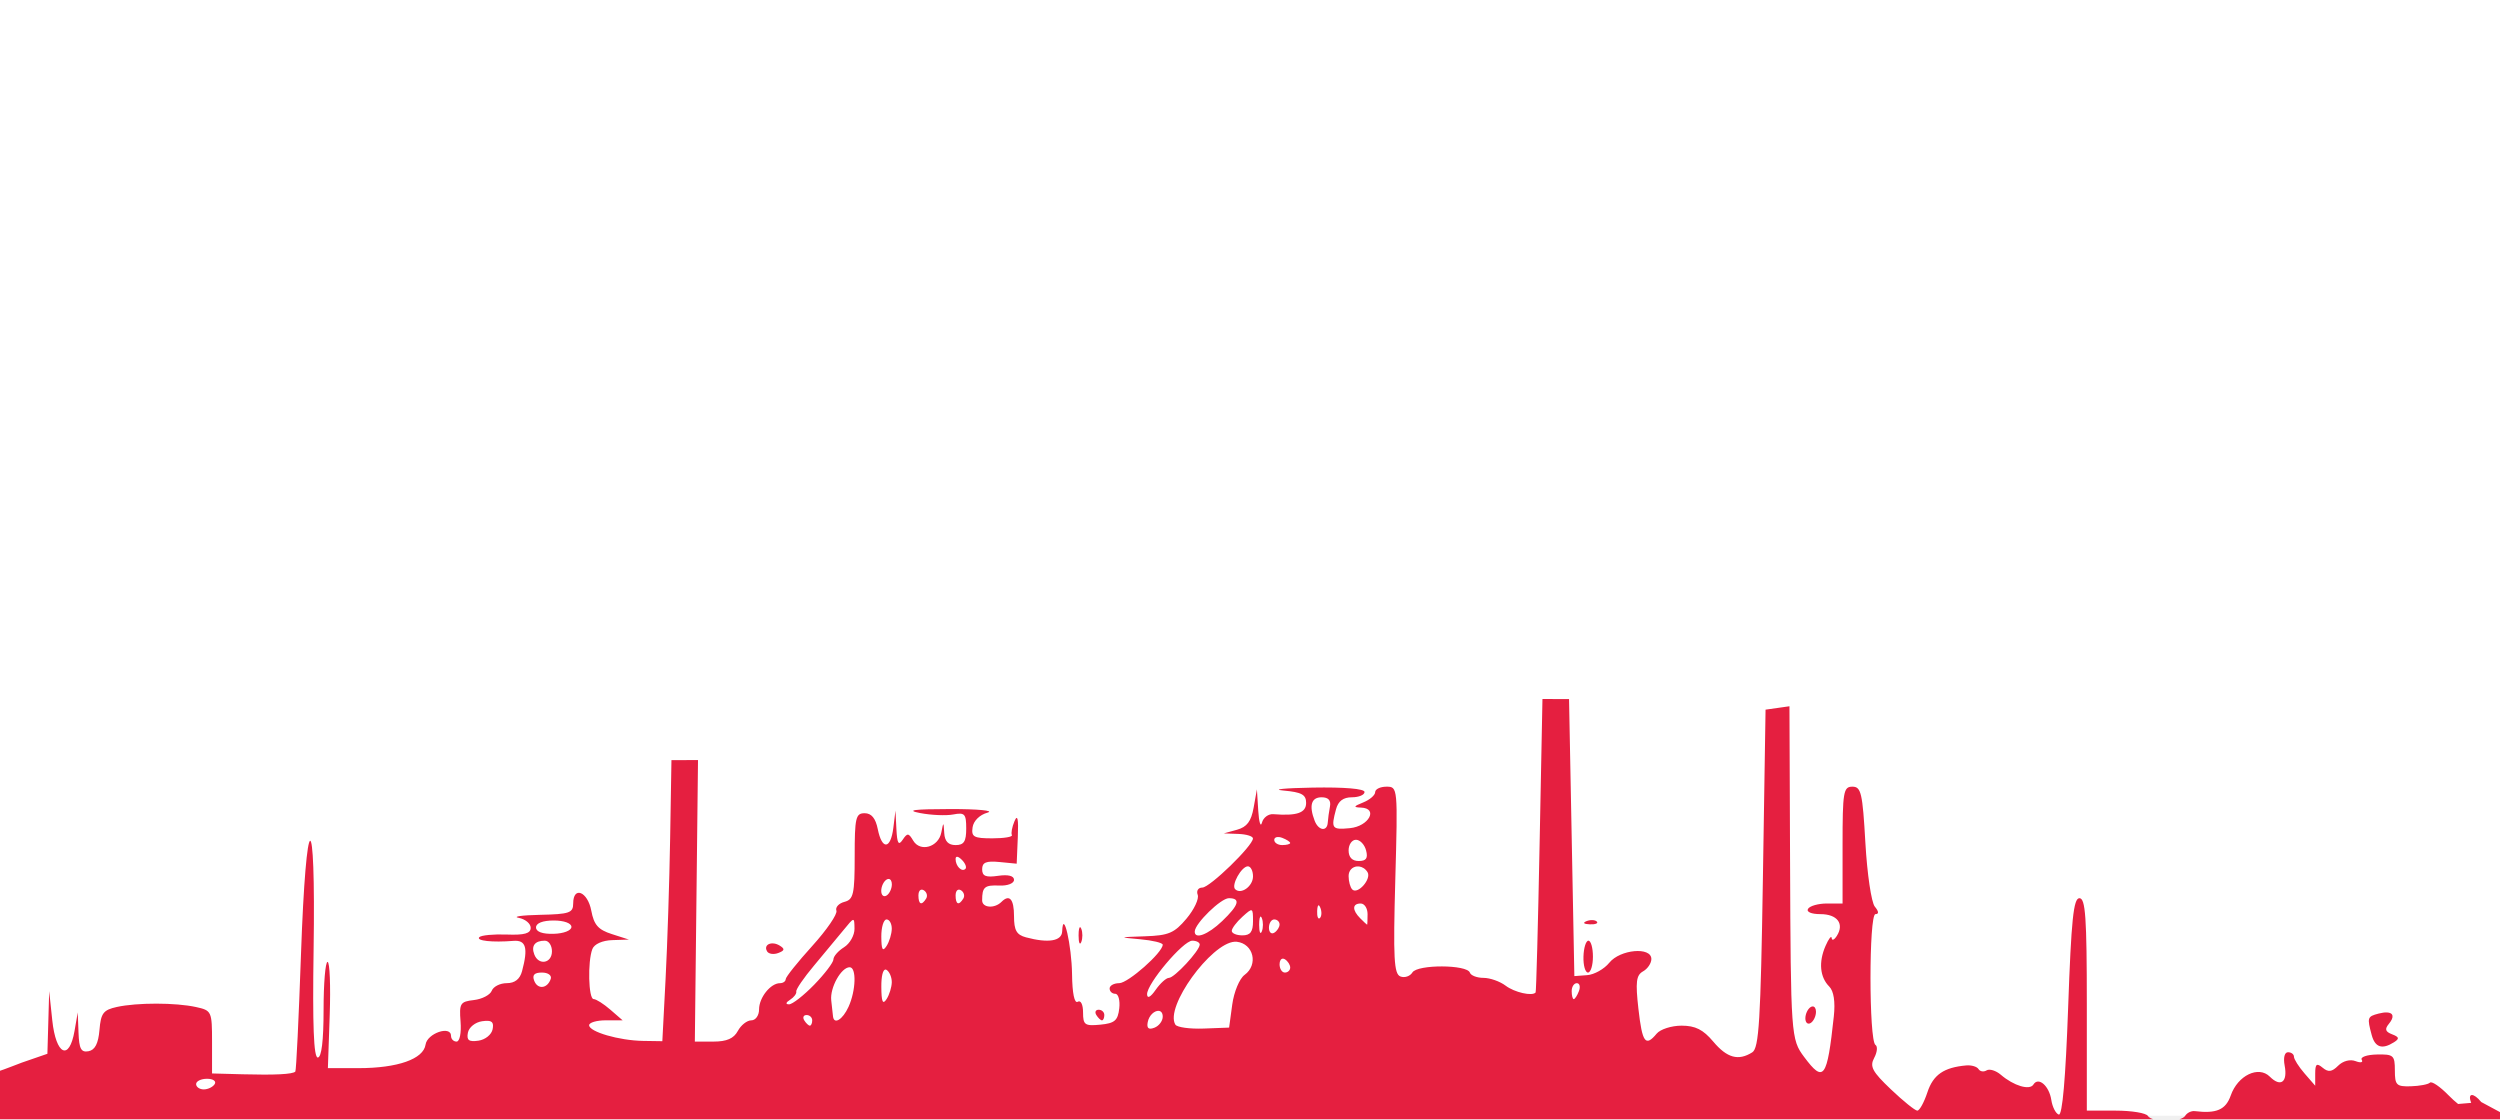
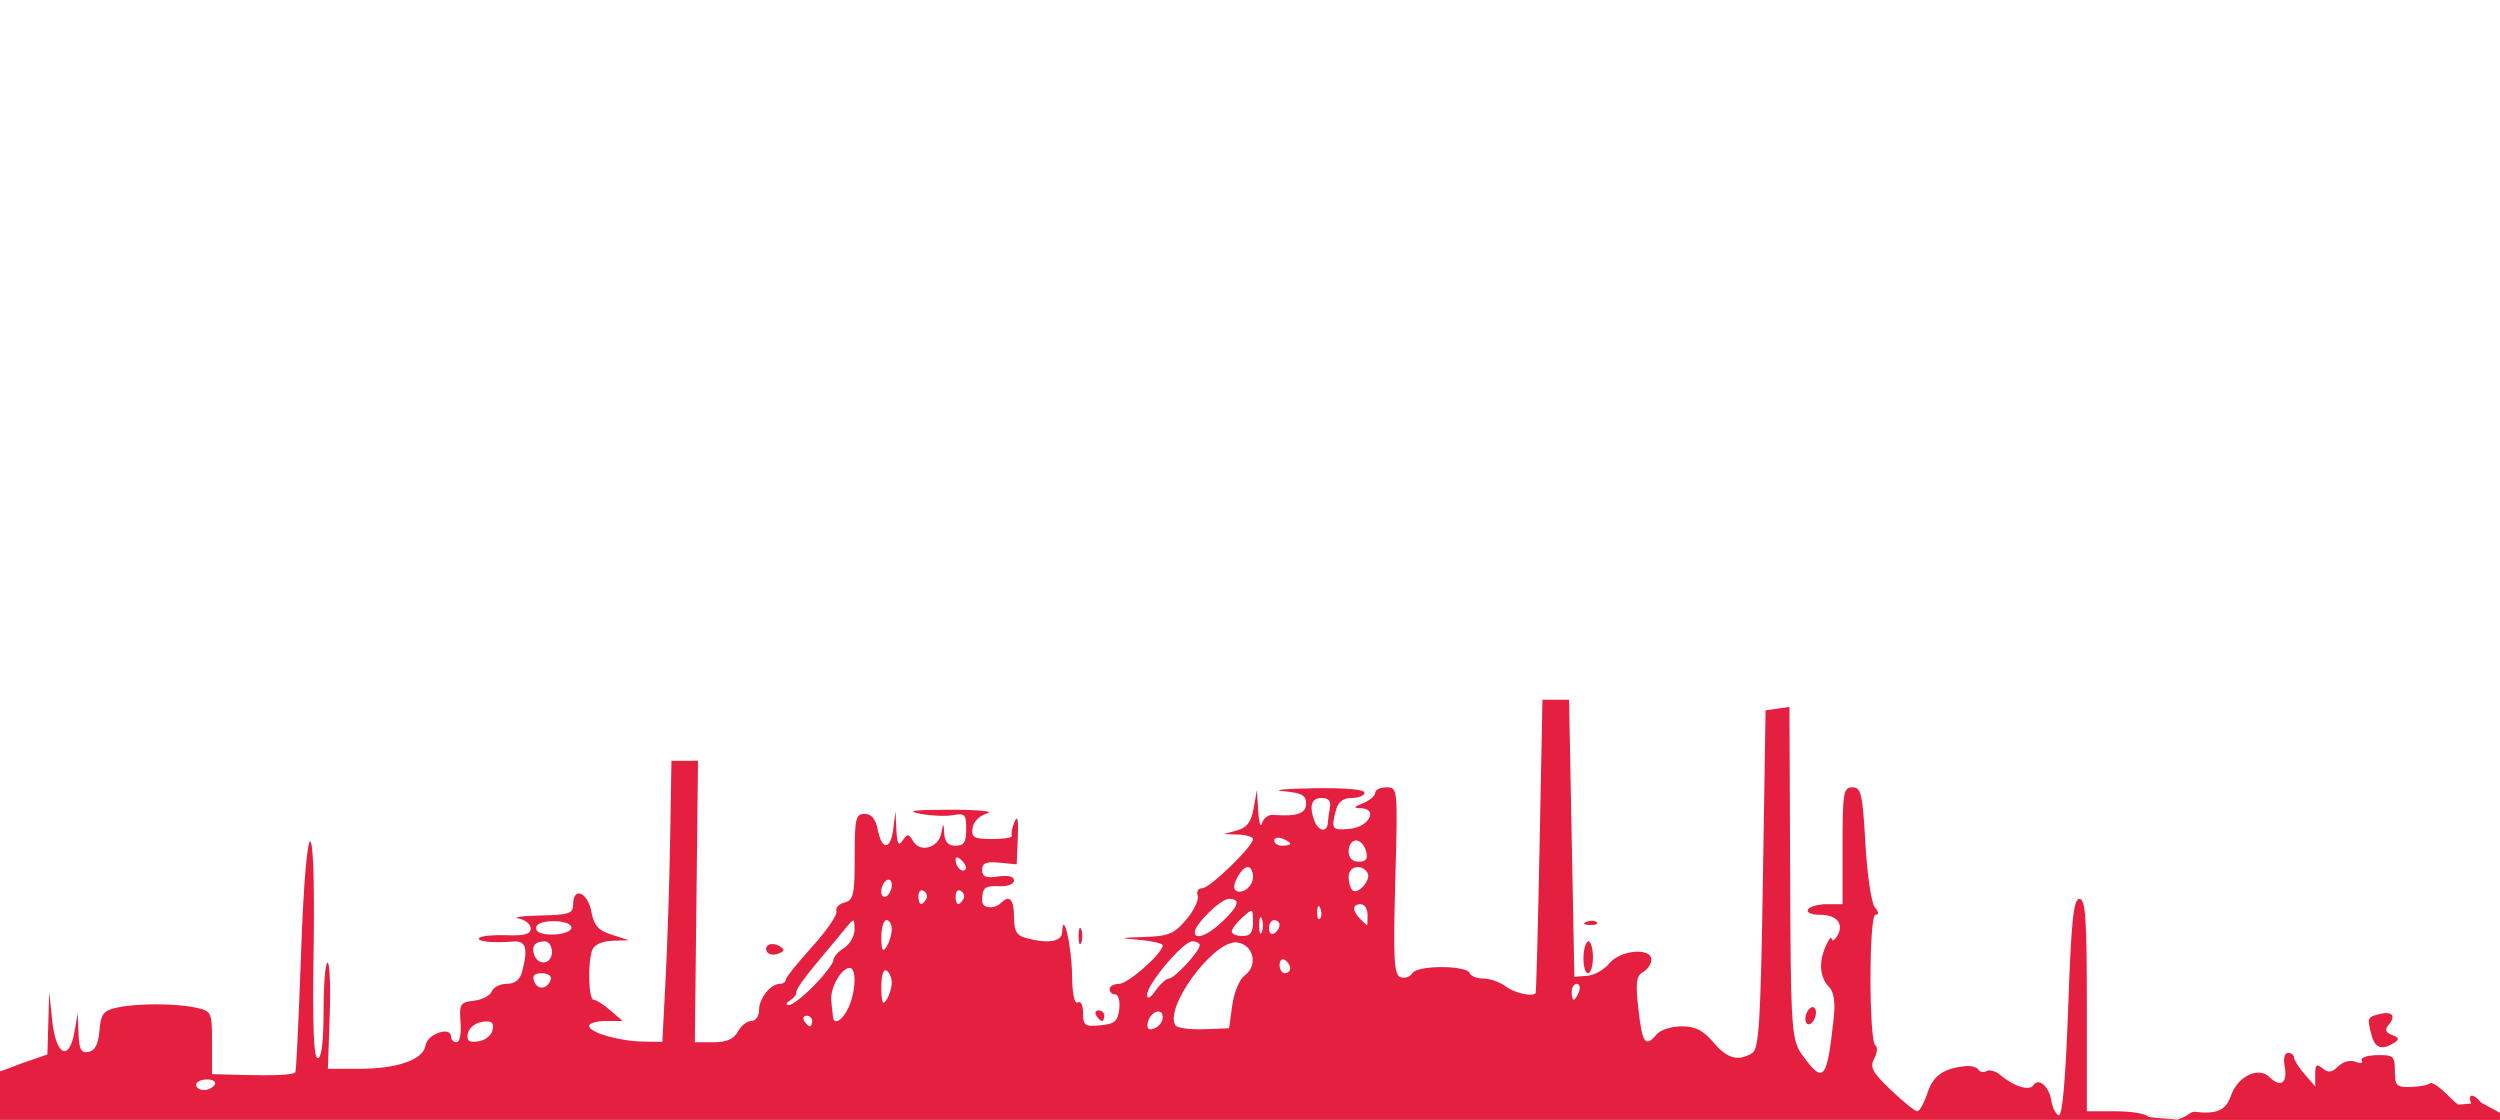
- <svg xmlns="http://www.w3.org/2000/svg" version="1.1" id="svg2" width="358.504" height="160.5" viewBox="0 0 358.504 160.5">
+ <svg xmlns="http://www.w3.org/2000/svg" version="1.1" id="svg2" width="358.504" height="160.6" viewBox="0 0 358.504 160.6">
  <defs id="defs6" />
  <g id="layer2" transform="translate(-883.1758,-125.4551)">
    <rect style="fill:#ffffff;fill-opacity:1;stroke-width:0.999" id="rect1135" width="358.503" height="160" x="883.176" y="125.455" />
-     <path style="fill:#e51f40;fill-opacity:1" d="m 1104.367,225.697 -0.412,20.945 c -0.226,11.519 -0.482,21.03 -0.57,21.135 -0.478,0.57 -3.023,-0.007 -4.305,-0.977 -0.813,-0.615 -2.24,-1.117 -3.172,-1.117 -0.932,0 -1.81,-0.338 -1.949,-0.75 -0.397,-1.172 -7.52,-1.195 -8.242,-0.027 -0.339,0.549 -1.114,0.809 -1.721,0.576 -0.925,-0.355 -1.044,-2.588 -0.734,-13.82 0.365,-13.289 0.356,-13.396 -1.258,-13.396 -0.895,0 -1.627,0.353 -1.627,0.785 0,0.432 -0.772,1.096 -1.715,1.475 -1.396,0.561 -1.455,0.699 -0.324,0.738 2.539,0.088 1.142,2.688 -1.586,2.951 -2.591,0.25 -2.731,0.059 -1.988,-2.713 0.313,-1.169 1.037,-1.715 2.275,-1.715 0.998,0 1.814,-0.341 1.814,-0.76 0,-0.465 -2.894,-0.71 -7.426,-0.629 -4.084,0.073 -5.97,0.264 -4.189,0.424 2.597,0.234 3.238,0.584 3.238,1.771 0,1.434 -1.326,1.888 -4.709,1.617 -0.704,-0.056 -1.435,0.49 -1.625,1.213 -0.19,0.723 -0.429,-0.057 -0.533,-1.732 l -0.19,-3.045 -0.471,2.633 c -0.35,1.958 -0.959,2.768 -2.375,3.16 l -1.904,0.527 2.096,0.076 c 1.152,0.042 2.086,0.334 2.086,0.648 -0.015,1.056 -6.189,7.045 -7.262,7.045 -0.584,0 -0.881,0.465 -0.662,1.035 0.218,0.57 -0.508,2.112 -1.615,3.428 -1.736,2.063 -2.553,2.409 -5.943,2.523 -3.825,0.13 -3.843,0.142 -0.693,0.426 1.78,0.16 3.236,0.511 3.236,0.781 0,1.12 -4.974,5.516 -6.242,5.516 -0.756,0 -1.373,0.343 -1.373,0.762 0,0.419 0.364,0.76 0.81,0.76 0.446,0 0.705,0.944 0.572,2.096 -0.201,1.745 -0.654,2.133 -2.717,2.332 -2.224,0.214 -2.475,0.037 -2.475,-1.758 0,-1.138 -0.328,-1.795 -0.762,-1.527 -0.472,0.292 -0.783,-1.21 -0.816,-3.953 -0.05,-4.139 -1.282,-9.477 -1.416,-6.137 -0.056,1.396 -1.984,1.712 -5.193,0.852 -1.349,-0.362 -1.713,-1.007 -1.713,-3.035 0,-2.458 -0.651,-3.197 -1.801,-2.047 -0.998,0.998 -2.769,0.859 -2.769,-0.217 0,-1.92 0.347,-2.22 2.475,-2.127 1.169,0.051 2.096,-0.309 2.096,-0.818 0,-0.58 -0.832,-0.791 -2.285,-0.578 -1.764,0.259 -2.285,0.045 -2.285,-0.941 0,-0.983 0.571,-1.223 2.475,-1.039 l 2.477,0.24 0.162,-3.809 c 0.113,-2.634 -0.035,-3.339 -0.477,-2.285 -0.352,0.838 -0.518,1.733 -0.371,1.99 0.146,0.257 -1.114,0.469 -2.801,0.469 -2.668,0 -3.038,-0.206 -2.838,-1.58 0.135,-0.927 1.017,-1.794 2.135,-2.104 1.047,-0.29 -1.353,-0.522 -5.332,-0.516 -5.237,0.008 -6.434,0.167 -4.338,0.572 1.593,0.308 3.735,0.401 4.76,0.205 1.655,-0.316 1.863,-0.09 1.863,2.018 0,1.866 -0.326,2.373 -1.523,2.373 -1.041,0 -1.556,-0.542 -1.627,-1.713 -0.102,-1.677 -0.111,-1.679 -0.424,-0.078 -0.409,2.093 -3.03,2.84 -4.029,1.148 -0.655,-1.108 -0.839,-1.122 -1.51,-0.119 -0.59,0.882 -0.795,0.534 -0.898,-1.523 l -0.133,-2.666 -0.307,2.477 c -0.385,3.104 -1.626,3.209 -2.231,0.189 -0.313,-1.564 -0.907,-2.285 -1.885,-2.285 -1.279,0 -1.428,0.645 -1.428,6.164 0,5.45 -0.171,6.209 -1.471,6.549 -0.809,0.212 -1.326,0.779 -1.149,1.262 0.177,0.482 -1.383,2.762 -3.469,5.066 -2.086,2.304 -3.803,4.446 -3.803,4.76 -0.006,0.314 -0.377,0.572 -0.826,0.572 -1.344,0 -2.992,2.066 -2.992,3.752 0,0.878 -0.495,1.578 -1.115,1.578 -0.614,0 -1.483,0.686 -1.932,1.523 -0.577,1.079 -1.593,1.523 -3.488,1.523 h -2.676 l 0.227,-20.184 0.227,-20.184 -1.904,0.002 -1.904,0.002 -0.188,11.232 c -0.104,6.177 -0.398,15.247 -0.654,20.154 l -0.465,8.922 -2.773,-0.043 c -3.429,-0.055 -7.725,-1.305 -7.725,-2.248 0,-0.386 1.08,-0.703 2.4,-0.703 h 2.402 l -1.756,-1.523 c -0.966,-0.838 -2.048,-1.523 -2.402,-1.523 -0.739,0 -0.875,-5.365 -0.182,-7.172 0.275,-0.717 1.43,-1.237 2.855,-1.283 l 2.393,-0.078 -2.459,-0.789 c -1.953,-0.627 -2.56,-1.318 -2.941,-3.35 -0.517,-2.755 -2.596,-3.586 -2.596,-1.037 0,1.35 -0.542,1.535 -4.76,1.627 -2.618,0.057 -3.989,0.254 -3.047,0.436 0.943,0.182 1.713,0.821 1.713,1.424 0,0.81 -0.893,1.063 -3.43,0.967 -1.887,-0.071 -3.658,0.098 -3.936,0.375 -0.519,0.519 1.864,0.778 4.891,0.533 1.807,-0.146 2.133,0.998 1.234,4.35 -0.306,1.141 -1.039,1.715 -2.193,1.715 -0.954,0 -1.921,0.488 -2.15,1.086 -0.23,0.598 -1.38,1.199 -2.557,1.334 -1.969,0.226 -2.121,0.474 -1.916,3.102 0.127,1.618 -0.122,2.855 -0.572,2.855 -0.437,0 -0.795,-0.366 -0.795,-0.814 0,-1.543 -3.42,-0.376 -3.652,1.246 -0.296,2.072 -4.009,3.377 -9.609,3.377 h -4.398 l 0.262,-7.617 c 0.144,-4.189 0.006,-7.617 -0.309,-7.617 -0.314,4.1e-4 -0.57,3.085 -0.57,6.855 1e-5,4.453 -0.293,6.855 -0.834,6.855 -0.583,0 -0.761,-4.628 -0.598,-15.424 0.322,-21.257 -1.063,-20.725 -1.811,0.695 -0.317,9.083 -0.681,16.62 -0.809,16.748 -0.384,0.384 -2.932,0.512 -7.564,0.385 l -4.379,-0.119 v -4.51 c 0,-4.397 -0.058,-4.521 -2.299,-5.014 -2.931,-0.643 -8.445,-0.648 -11.354,-0.01 -1.938,0.426 -2.29,0.89 -2.49,3.295 -0.162,1.944 -0.64,2.875 -1.566,3.051 -1.067,0.202 -1.353,-0.329 -1.439,-2.66 l -0.109,-2.91 -0.463,2.664 c -0.757,4.36 -2.665,3.449 -3.191,-1.523 l -0.443,-4.188 -0.127,4.492 -0.129,4.492 -3.654,1.262 c 0,0 -3.056,1.18 -3.143,1.174 v 6.949 h 308.777 c -0.351,-0.119 -0.641,-0.269 -0.766,-0.471 -0.259,-0.419 -2.336,-0.762 -4.615,-0.762 h -4.143 v -15.232 c 0,-12.496 -0.192,-15.232 -1.06,-15.232 -0.851,0 -1.168,3.066 -1.617,15.646 -0.365,10.21 -0.831,15.554 -1.346,15.383 -0.433,-0.144 -0.915,-1.087 -1.068,-2.094 -0.311,-2.038 -1.853,-3.368 -2.566,-2.213 -0.537,0.869 -2.824,0.184 -4.67,-1.398 -0.707,-0.606 -1.627,-0.89 -2.043,-0.633 -0.416,0.257 -0.938,0.175 -1.158,-0.182 -0.221,-0.357 -1.015,-0.594 -1.766,-0.527 -3.216,0.286 -4.736,1.338 -5.566,3.854 -0.477,1.446 -1.129,2.629 -1.447,2.629 -0.318,0 -2.018,-1.369 -3.777,-3.043 -2.69,-2.559 -3.073,-3.279 -2.406,-4.523 0.436,-0.814 0.517,-1.651 0.18,-1.859 -0.946,-0.588 -0.951,-18.754 0,-18.754 0.516,0 0.484,-0.383 -0.092,-1.076 -0.492,-0.592 -1.1,-4.706 -1.352,-9.141 -0.406,-7.171 -0.612,-8.061 -1.865,-8.061 -1.285,0 -1.408,0.734 -1.408,8.377 v 8.377 h -2.24 c -1.232,0 -2.452,0.343 -2.711,0.762 -0.273,0.442 0.474,0.762 1.779,0.762 2.413,0 3.452,1.376 2.352,3.115 -0.374,0.59 -0.707,0.731 -0.74,0.312 -0.033,-0.419 -0.431,0.095 -0.887,1.143 -1.006,2.311 -0.805,4.472 0.541,5.818 0.641,0.646 0.879,2.164 0.654,4.258 -0.962,8.952 -1.441,9.607 -4.258,5.834 -1.884,-2.523 -1.919,-3.034 -2.019,-28.34 l -0.086,-21.949 -1.715,0.244 -1.713,0.242 -0.381,24.211 c -0.321,20.404 -0.561,24.322 -1.523,24.93 -1.993,1.259 -3.617,0.813 -5.596,-1.539 -1.45,-1.724 -2.565,-2.285 -4.543,-2.285 -1.442,0 -3.049,0.514 -3.57,1.143 -1.609,1.938 -2.068,1.313 -2.619,-3.559 -0.436,-3.857 -0.318,-4.82 0.662,-5.369 0.657,-0.368 1.195,-1.166 1.195,-1.773 0,-1.788 -4.475,-1.39 -6.035,0.537 -0.731,0.903 -2.156,1.702 -3.168,1.777 l -1.84,0.137 -0.381,-19.865 -0.381,-19.867 h -1.904 z m -31.674,14.09 c 0.976,0 1.372,0.439 1.201,1.332 -0.141,0.733 -0.283,1.762 -0.314,2.285 -0.083,1.349 -1.331,1.182 -1.881,-0.252 -0.836,-2.178 -0.485,-3.365 0.994,-3.365 z m -6.088,5.705 c 0.137,0.015 0.286,0.051 0.443,0.111 0.628,0.241 1.143,0.574 1.143,0.738 0,0.165 -0.514,0.299 -1.143,0.299 -0.628,0 -1.143,-0.333 -1.143,-0.738 0,-0.304 0.289,-0.455 0.699,-0.41 z m 11.018,0.387 c 0.58,0 1.232,0.686 1.451,1.523 0.295,1.13 0.022,1.523 -1.055,1.523 -0.944,0 -1.451,-0.533 -1.451,-1.523 0,-0.838 0.475,-1.523 1.055,-1.523 z m -57.168,2.441 c 0.157,0.02 0.383,0.168 0.656,0.441 0.495,0.496 0.722,1.077 0.506,1.293 -0.508,0.508 -1.408,-0.392 -1.408,-1.408 0,-0.239 0.089,-0.346 0.246,-0.326 z m 41.67,1.367 c 0.404,0 0.734,0.648 0.734,1.441 0,1.424 -1.734,2.664 -2.564,1.834 -0.585,-0.585 0.918,-3.275 1.83,-3.275 z m 15.65,0.016 c 0.092,-0.008 0.187,-0.006 0.281,0.004 0.452,0.049 0.91,0.309 1.223,0.814 0.603,0.975 -1.409,3.262 -2.186,2.484 -0.289,-0.289 -0.525,-1.154 -0.525,-1.922 0,-0.831 0.562,-1.325 1.207,-1.381 z m -67.172,1.795 c 0.273,0.005 0.467,0.294 0.467,0.766 0,0.628 -0.343,1.354 -0.762,1.613 -0.419,0.259 -0.762,-0.044 -0.762,-0.672 0,-0.628 0.343,-1.354 0.762,-1.613 0.105,-0.065 0.204,-0.096 0.295,-0.094 z m 4.748,1.533 c 0.093,-0.003 0.194,0.026 0.301,0.092 0.425,0.263 0.577,0.798 0.336,1.188 -0.653,1.056 -1.109,0.859 -1.109,-0.479 0,-0.49 0.195,-0.792 0.473,-0.801 z m 5.332,0 c 0.093,-0.003 0.192,0.026 0.299,0.092 0.425,0.263 0.577,0.798 0.336,1.188 -0.653,1.056 -1.109,0.859 -1.109,-0.479 0,-0.49 0.197,-0.792 0.475,-0.801 z m 38.713,1.227 c 1.733,0 1.447,0.98 -0.957,3.283 -2.044,1.958 -3.985,2.687 -3.934,1.477 0.049,-1.158 3.749,-4.76 4.891,-4.76 z m 18.912,0.762 v 0 c 0.538,0.002 0.979,0.685 0.979,1.521 0,0.838 -0.029,1.523 -0.064,1.523 -0.036,-10e-6 -0.476,-0.411 -0.979,-0.914 -1.191,-1.192 -1.165,-2.13 0.062,-2.131 z m -6.031,0.262 c 0.069,0.011 0.151,0.128 0.242,0.355 0.219,0.55 0.193,1.208 -0.061,1.461 -0.253,0.253 -0.433,-0.197 -0.4,-1 0.023,-0.555 0.103,-0.834 0.219,-0.816 z m -9.623,0.719 c 0.195,0.082 0.205,0.579 0.205,1.566 0,1.514 -0.383,2.021 -1.523,2.021 -0.838,0 -1.524,-0.289 -1.524,-0.643 0,-0.354 0.686,-1.265 1.524,-2.023 0.743,-0.673 1.123,-1.004 1.318,-0.922 z m 1.322,0.895 c 0.046,0.017 0.096,0.088 0.148,0.219 0.211,0.524 0.211,1.381 0,1.904 -0.211,0.524 -0.383,0.094 -0.383,-0.953 0,-0.785 0.097,-1.221 0.234,-1.17 z m -53.668,0.408 c 0.419,0 0.75,0.601 0.75,1.334 -0.01,0.733 -0.344,1.846 -0.75,2.475 -0.56,0.867 -0.737,0.546 -0.75,-1.332 -0.01,-1.361 0.331,-2.477 0.75,-2.477 z m 55.598,0 c 0.419,0 0.762,0.323 0.762,0.717 0,0.394 -0.343,0.929 -0.762,1.188 -0.419,0.259 -0.762,-0.064 -0.762,-0.717 0,-0.653 0.343,-1.188 0.762,-1.188 z m -60.408,0.072 c 0.197,-0.025 0.202,0.403 0.215,1.256 0.014,0.939 -0.66,2.135 -1.498,2.658 -0.838,0.523 -1.524,1.307 -1.524,1.742 0,0.435 -1.238,2.066 -2.752,3.625 -1.514,1.559 -3.141,2.828 -3.617,2.822 -0.53,-0.007 -0.471,-0.261 0.152,-0.656 0.559,-0.355 0.958,-0.887 0.889,-1.184 -0.07,-0.296 1.078,-1.973 2.551,-3.725 1.472,-1.751 3.373,-4.041 4.225,-5.088 0.774,-0.951 1.163,-1.427 1.359,-1.451 z m 106.041,0.023 c -0.265,-0.011 -0.567,0.036 -0.842,0.146 -0.608,0.243 -0.426,0.424 0.461,0.461 0.803,0.033 1.253,-0.147 1,-0.4 -0.127,-0.127 -0.354,-0.196 -0.619,-0.207 z m -148.959,0.057 c 1.475,0 2.539,0.386 2.539,0.92 0,0.519 -1.104,0.95 -2.539,0.99 -1.613,0.046 -2.539,-0.288 -2.539,-0.918 0,-0.615 0.963,-0.992 2.539,-0.992 z m 75.502,0.963 c -0.138,-0.051 -0.236,0.385 -0.236,1.17 0,1.047 0.173,1.477 0.385,0.953 0.211,-0.524 0.211,-1.381 0,-1.904 -0.053,-0.131 -0.102,-0.202 -0.148,-0.219 z m -76.771,1.932 c 0.558,0 1.016,0.686 1.016,1.523 0,1.732 -1.909,2.075 -2.531,0.455 -0.478,-1.246 0.083,-1.979 1.516,-1.979 z m 92.842,0 c 0.6,0 1.079,0.258 1.066,0.572 -0.038,0.89 -3.627,4.76 -4.416,4.76 -0.388,0 -1.243,0.77 -1.9,1.713 -0.74,1.061 -1.209,1.309 -1.234,0.65 -0.056,-1.498 5.166,-7.695 6.484,-7.695 z m 56.805,0 c -0.355,0 -0.676,1.028 -0.711,2.285 -0.036,1.257 0.256,2.285 0.646,2.285 0.391,0 0.711,-1.028 0.711,-2.285 0,-1.257 -0.291,-2.285 -0.646,-2.285 z m -50.74,0.148 c 0.109,-0.007 0.214,-0.006 0.316,0.006 2.408,0.28 3.118,3.288 1.121,4.748 -0.737,0.539 -1.527,2.437 -1.775,4.266 l -0.447,3.295 -3.637,0.137 c -2.001,0.075 -3.833,-0.178 -4.07,-0.562 -1.562,-2.528 5.105,-11.666 8.492,-11.889 z m -66.375,0.242 c -0.649,0.045 -1.052,0.515 -0.658,1.152 0.23,0.372 0.95,0.472 1.6,0.223 0.923,-0.354 0.968,-0.586 0.203,-1.059 -0.289,-0.178 -0.584,-0.278 -0.854,-0.309 -0.101,-0.012 -0.198,-0.014 -0.291,-0.008 z m 73.291,2.186 c 0.091,-0.004 0.192,0.025 0.297,0.09 0.419,0.259 0.762,0.793 0.762,1.188 0,0.394 -0.343,0.717 -0.762,0.717 -0.419,10e-6 -0.762,-0.534 -0.762,-1.188 0,-0.49 0.192,-0.795 0.465,-0.807 z m -62.113,1.232 c 0.997,0 0.901,3.338 -0.164,5.676 -0.837,1.838 -2.089,2.608 -2.227,1.369 -0.035,-0.314 -0.149,-1.348 -0.254,-2.297 -0.201,-1.82 1.429,-4.748 2.644,-4.748 z m 5.125,0.332 c 0.052,-0.003 0.107,0.013 0.164,0.049 0.419,0.259 0.75,1.049 0.75,1.758 -0.01,0.708 -0.344,1.803 -0.75,2.432 -0.548,0.848 -0.737,0.394 -0.75,-1.76 -0.01,-1.525 0.222,-2.458 0.586,-2.479 z m -49.254,0.43 c 0.868,10e-6 1.429,0.402 1.262,0.904 -0.47,1.41 -1.874,1.569 -2.373,0.27 -0.316,-0.823 0.016,-1.174 1.111,-1.174 z m 148.402,1.523 c 0.406,0 0.542,0.514 0.301,1.143 -0.241,0.628 -0.574,1.143 -0.738,1.143 -0.165,0 -0.299,-0.514 -0.299,-1.143 0,-0.628 0.331,-1.143 0.736,-1.143 z m 33.832,3.334 c -0.091,-0.002 -0.192,0.029 -0.297,0.094 -0.419,0.259 -0.762,0.983 -0.762,1.611 0,0.628 0.343,0.931 0.762,0.672 0.419,-0.259 0.762,-0.985 0.762,-1.613 0,-0.471 -0.192,-0.759 -0.465,-0.764 z m -102.397,0.475 c -0.444,0 -0.595,0.341 -0.336,0.76 0.259,0.419 0.622,0.762 0.807,0.762 0.185,0 0.336,-0.343 0.336,-0.762 0,-0.419 -0.363,-0.76 -0.807,-0.76 z m 8.586,0.158 c 0.339,0.018 0.598,0.276 0.598,0.838 0,0.618 -0.538,1.331 -1.197,1.584 -0.835,0.321 -1.125,0.077 -0.953,-0.807 0.195,-1.008 0.987,-1.645 1.553,-1.615 z m 176.143,0.23 c -0.311,-0.013 -0.707,0.039 -1.18,0.162 -1.623,0.424 -1.67,0.567 -1,3.066 0.481,1.796 1.498,2.126 3.203,1.045 0.808,-0.512 0.75,-0.744 -0.277,-1.139 -0.978,-0.375 -1.087,-0.743 -0.451,-1.51 0.808,-0.974 0.638,-1.587 -0.295,-1.625 z m -226.617,0.371 c 0.444,0 0.807,0.343 0.807,0.762 0,0.419 -0.151,0.762 -0.336,0.762 -0.185,0 -0.548,-0.343 -0.807,-0.762 -0.259,-0.419 -0.108,-0.762 0.336,-0.762 z m -45.686,0.836 c 0.665,0.041 0.818,0.387 0.664,1.197 -0.148,0.775 -1.054,1.506 -2.039,1.646 -1.373,0.195 -1.714,-0.063 -1.508,-1.143 0.148,-0.775 1.054,-1.506 2.039,-1.646 0.343,-0.049 0.622,-0.068 0.844,-0.055 z m 258.127,4.498 c -0.499,0 -0.698,0.795 -0.482,1.922 0.453,2.371 -0.574,3.135 -2.127,1.582 -1.615,-1.615 -4.6,-0.179 -5.602,2.693 -0.715,2.052 -2.052,2.634 -5.162,2.25 -0.492,-0.061 -1.111,0.242 -1.377,0.672 -0.13,0.21 -0.434,0.367 -0.805,0.49 h 45.953 v -1.021 l -2.697,-1.449 c -1.085,-1.341 -2.002,-1.36 -1.443,0.096 0,0.011 -3e-4,0.017 0.01,0.027 l -1.879,0.16 c -0.426,-0.341 -0.893,-0.756 -1.402,-1.277 -1.201,-1.229 -2.386,-2.03 -2.635,-1.781 -0.249,0.249 -1.483,0.482 -2.742,0.52 -2.063,0.061 -2.289,-0.165 -2.289,-2.275 2e-4,-2.167 -0.193,-2.336 -2.59,-2.283 -1.425,0.031 -2.397,0.372 -2.16,0.758 0.239,0.389 -0.157,0.474 -0.893,0.191 -0.775,-0.297 -1.808,-0.024 -2.49,0.658 -0.898,0.898 -1.411,0.964 -2.228,0.285 -0.855,-0.71 -1.062,-0.542 -1.062,0.854 v 1.732 l -1.524,-1.756 c -0.838,-0.966 -1.523,-2.048 -1.523,-2.402 0,-0.355 -0.382,-0.645 -0.85,-0.645 z m -298.414,3.807 c 0.863,0 1.357,0.343 1.098,0.762 -0.259,0.419 -0.965,0.762 -1.568,0.762 -0.604,0 -1.098,-0.343 -1.098,-0.762 0,-0.419 0.706,-0.762 1.568,-0.762 z" id="rect154" />
+     <path style="fill:#e51f40;fill-opacity:1" d="m 1104.367,225.793 -0.412,20.945 c -0.226,11.519 -0.482,21.03 -0.57,21.135 -0.478,0.57 -3.023,-0.007 -4.305,-0.977 -0.813,-0.615 -2.24,-1.117 -3.172,-1.117 -0.932,0 -1.81,-0.338 -1.949,-0.75 -0.397,-1.172 -7.52,-1.195 -8.242,-0.027 -0.339,0.549 -1.114,0.809 -1.721,0.576 -0.925,-0.355 -1.044,-2.588 -0.734,-13.82 0.365,-13.289 0.356,-13.396 -1.258,-13.396 -0.895,0 -1.627,0.353 -1.627,0.785 0,0.432 -0.772,1.096 -1.715,1.475 -1.396,0.561 -1.455,0.699 -0.324,0.738 2.539,0.088 1.142,2.688 -1.586,2.951 -2.591,0.25 -2.731,0.059 -1.988,-2.713 0.313,-1.169 1.037,-1.715 2.275,-1.715 0.998,0 1.814,-0.341 1.814,-0.76 0,-0.465 -2.894,-0.71 -7.426,-0.629 -4.084,0.073 -5.97,0.264 -4.189,0.424 2.597,0.234 3.238,0.584 3.238,1.771 0,1.434 -1.326,1.888 -4.709,1.617 -0.704,-0.056 -1.435,0.49 -1.625,1.213 -0.19,0.723 -0.429,-0.057 -0.533,-1.732 l -0.19,-3.045 -0.471,2.633 c -0.35,1.958 -0.959,2.768 -2.375,3.16 l -1.904,0.527 2.096,0.076 c 1.152,0.042 2.086,0.334 2.086,0.648 -0.015,1.056 -6.189,7.045 -7.262,7.045 -0.584,0 -0.881,0.465 -0.662,1.035 0.218,0.57 -0.508,2.112 -1.615,3.428 -1.736,2.063 -2.553,2.409 -5.943,2.523 -3.825,0.13 -3.843,0.142 -0.693,0.426 1.78,0.16 3.236,0.511 3.236,0.781 0,1.12 -4.974,5.516 -6.242,5.516 -0.756,0 -1.373,0.343 -1.373,0.762 0,0.419 0.364,0.76 0.81,0.76 0.446,0 0.705,0.944 0.572,2.096 -0.201,1.745 -0.654,2.133 -2.717,2.332 -2.224,0.214 -2.475,0.037 -2.475,-1.758 0,-1.138 -0.328,-1.795 -0.762,-1.527 -0.472,0.292 -0.783,-1.21 -0.816,-3.953 -0.05,-4.139 -1.282,-9.477 -1.416,-6.137 -0.056,1.396 -1.984,1.712 -5.193,0.852 -1.349,-0.362 -1.713,-1.007 -1.713,-3.035 0,-2.458 -0.651,-3.197 -1.801,-2.047 -0.998,0.998 -2.769,0.859 -2.769,-0.217 0,-1.92 0.347,-2.22 2.475,-2.127 1.169,0.051 2.096,-0.309 2.096,-0.818 0,-0.58 -0.832,-0.791 -2.285,-0.578 -1.764,0.259 -2.285,0.045 -2.285,-0.941 0,-0.983 0.571,-1.223 2.475,-1.039 l 2.477,0.24 0.162,-3.809 c 0.113,-2.634 -0.035,-3.339 -0.477,-2.285 -0.352,0.838 -0.518,1.733 -0.371,1.99 0.146,0.257 -1.114,0.469 -2.801,0.469 -2.668,0 -3.038,-0.206 -2.838,-1.58 0.135,-0.927 1.017,-1.794 2.135,-2.104 1.047,-0.29 -1.353,-0.522 -5.332,-0.516 -5.237,0.008 -6.434,0.167 -4.338,0.572 1.593,0.308 3.735,0.401 4.76,0.205 1.655,-0.316 1.863,-0.09 1.863,2.018 0,1.866 -0.326,2.373 -1.523,2.373 -1.041,0 -1.556,-0.542 -1.627,-1.713 -0.102,-1.677 -0.111,-1.679 -0.424,-0.078 -0.409,2.093 -3.03,2.84 -4.029,1.148 -0.655,-1.108 -0.839,-1.122 -1.51,-0.119 -0.59,0.882 -0.795,0.534 -0.898,-1.523 l -0.133,-2.666 -0.307,2.477 c -0.385,3.104 -1.626,3.209 -2.231,0.189 -0.313,-1.564 -0.907,-2.285 -1.885,-2.285 -1.279,0 -1.428,0.645 -1.428,6.164 0,5.45 -0.171,6.209 -1.471,6.549 -0.809,0.212 -1.326,0.779 -1.149,1.262 0.177,0.482 -1.383,2.762 -3.469,5.066 -2.086,2.304 -3.803,4.446 -3.803,4.76 -0.006,0.314 -0.377,0.572 -0.826,0.572 -1.344,0 -2.992,2.066 -2.992,3.752 0,0.878 -0.495,1.578 -1.115,1.578 -0.614,0 -1.483,0.686 -1.932,1.523 -0.577,1.079 -1.593,1.523 -3.488,1.523 h -2.676 l 0.227,-20.184 0.227,-20.184 -1.904,0.002 -1.904,0.002 -0.188,11.232 c -0.104,6.177 -0.398,15.247 -0.654,20.154 l -0.465,8.922 -2.773,-0.043 c -3.429,-0.055 -7.725,-1.305 -7.725,-2.248 0,-0.386 1.08,-0.703 2.4,-0.703 h 2.402 l -1.756,-1.523 c -0.966,-0.838 -2.048,-1.523 -2.402,-1.523 -0.739,0 -0.875,-5.365 -0.182,-7.172 0.275,-0.717 1.43,-1.237 2.855,-1.283 l 2.393,-0.078 -2.459,-0.789 c -1.953,-0.627 -2.56,-1.318 -2.941,-3.35 -0.517,-2.755 -2.596,-3.586 -2.596,-1.037 0,1.35 -0.542,1.535 -4.76,1.627 -2.618,0.057 -3.989,0.254 -3.047,0.436 0.943,0.182 1.713,0.821 1.713,1.424 0,0.81 -0.893,1.063 -3.43,0.967 -1.887,-0.071 -3.658,0.098 -3.936,0.375 -0.519,0.519 1.864,0.778 4.891,0.533 1.807,-0.146 2.133,0.998 1.234,4.35 -0.306,1.141 -1.039,1.715 -2.193,1.715 -0.954,0 -1.921,0.488 -2.15,1.086 -0.23,0.598 -1.38,1.199 -2.557,1.334 -1.969,0.226 -2.121,0.474 -1.916,3.102 0.127,1.618 -0.122,2.855 -0.572,2.855 -0.437,0 -0.795,-0.366 -0.795,-0.814 0,-1.543 -3.42,-0.376 -3.652,1.246 -0.296,2.072 -4.009,3.377 -9.609,3.377 h -4.398 l 0.262,-7.617 c 0.144,-4.189 0.006,-7.617 -0.309,-7.617 -0.314,4.1e-4 -0.57,3.085 -0.57,6.855 1e-5,4.453 -0.293,6.855 -0.834,6.855 -0.583,0 -0.761,-4.628 -0.598,-15.424 0.322,-21.257 -1.063,-20.725 -1.811,0.695 -0.317,9.083 -0.681,16.62 -0.809,16.748 -0.384,0.384 -2.932,0.512 -7.564,0.385 l -4.379,-0.119 v -4.51 c 0,-4.397 -0.058,-4.521 -2.299,-5.014 -2.931,-0.643 -8.445,-0.648 -11.354,-0.01 -1.938,0.426 -2.29,0.89 -2.49,3.295 -0.162,1.944 -0.64,2.875 -1.566,3.051 -1.067,0.202 -1.353,-0.329 -1.439,-2.66 l -0.109,-2.91 -0.463,2.664 c -0.757,4.36 -2.665,3.449 -3.191,-1.523 l -0.443,-4.188 -0.127,4.492 -0.129,4.492 -3.654,1.262 c 0,0 -3.056,1.18 -3.143,1.174 v 6.949 l 312.551,-7e-5 c -0.351,-0.119 -4.415,-0.269 -4.539,-0.471 -0.259,-0.419 -2.336,-0.762 -4.615,-0.762 h -4.143 v -15.232 c 0,-12.496 -0.192,-15.232 -1.06,-15.232 -0.851,0 -1.168,3.066 -1.617,15.646 -0.365,10.21 -0.831,15.554 -1.346,15.383 -0.433,-0.144 -0.915,-1.087 -1.068,-2.094 -0.311,-2.038 -1.853,-3.368 -2.566,-2.213 -0.537,0.869 -2.824,0.184 -4.67,-1.398 -0.707,-0.606 -1.627,-0.89 -2.043,-0.633 -0.416,0.257 -0.938,0.175 -1.158,-0.182 -0.221,-0.357 -1.015,-0.594 -1.766,-0.527 -3.216,0.286 -4.736,1.338 -5.566,3.854 -0.477,1.446 -1.129,2.629 -1.447,2.629 -0.318,0 -2.018,-1.369 -3.777,-3.043 -2.69,-2.559 -3.073,-3.279 -2.406,-4.523 0.436,-0.814 0.517,-1.651 0.18,-1.859 -0.946,-0.588 -0.951,-18.754 0,-18.754 0.516,0 0.484,-0.383 -0.092,-1.076 -0.492,-0.592 -1.1,-4.706 -1.352,-9.141 -0.406,-7.171 -0.612,-8.061 -1.865,-8.061 -1.285,0 -1.408,0.734 -1.408,8.377 v 8.377 h -2.24 c -1.232,0 -2.452,0.343 -2.711,0.762 -0.273,0.442 0.474,0.762 1.779,0.762 2.413,0 3.452,1.376 2.352,3.115 -0.374,0.59 -0.707,0.731 -0.74,0.312 -0.033,-0.419 -0.431,0.095 -0.887,1.143 -1.006,2.311 -0.805,4.472 0.541,5.818 0.641,0.646 0.879,2.164 0.654,4.258 -0.962,8.952 -1.441,9.607 -4.258,5.834 -1.884,-2.523 -1.919,-3.034 -2.019,-28.34 l -0.086,-21.949 -1.715,0.244 -1.713,0.242 -0.381,24.211 c -0.321,20.404 -0.561,24.322 -1.523,24.93 -1.993,1.259 -3.617,0.813 -5.596,-1.539 -1.45,-1.724 -2.565,-2.285 -4.543,-2.285 -1.442,0 -3.049,0.514 -3.57,1.143 -1.609,1.938 -2.068,1.313 -2.619,-3.559 -0.436,-3.857 -0.318,-4.82 0.662,-5.369 0.657,-0.368 1.195,-1.166 1.195,-1.773 0,-1.788 -4.475,-1.39 -6.035,0.537 -0.731,0.903 -2.156,1.702 -3.168,1.777 l -1.84,0.137 -0.381,-19.865 -0.381,-19.867 h -1.904 z m -31.674,14.09 c 0.976,0 1.372,0.439 1.201,1.332 -0.141,0.733 -0.283,1.762 -0.314,2.285 -0.083,1.349 -1.331,1.182 -1.881,-0.252 -0.836,-2.178 -0.485,-3.365 0.994,-3.365 z m -6.088,5.705 c 0.137,0.015 0.286,0.051 0.443,0.111 0.628,0.241 1.143,0.574 1.143,0.738 0,0.165 -0.514,0.299 -1.143,0.299 -0.628,0 -1.143,-0.333 -1.143,-0.738 0,-0.304 0.289,-0.455 0.699,-0.41 z m 11.018,0.387 c 0.58,0 1.232,0.686 1.451,1.523 0.295,1.13 0.022,1.523 -1.055,1.523 -0.944,0 -1.451,-0.533 -1.451,-1.523 0,-0.838 0.475,-1.523 1.055,-1.523 z m -57.168,2.441 c 0.157,0.02 0.383,0.168 0.656,0.441 0.495,0.496 0.722,1.077 0.506,1.293 -0.508,0.508 -1.408,-0.392 -1.408,-1.408 0,-0.239 0.089,-0.346 0.246,-0.326 z m 41.67,1.367 c 0.404,0 0.734,0.648 0.734,1.441 0,1.424 -1.734,2.664 -2.564,1.834 -0.585,-0.585 0.918,-3.275 1.83,-3.275 z m 15.65,0.016 c 0.092,-0.008 0.187,-0.006 0.281,0.004 0.452,0.049 0.91,0.309 1.223,0.814 0.603,0.975 -1.409,3.262 -2.186,2.484 -0.289,-0.289 -0.525,-1.154 -0.525,-1.922 0,-0.831 0.562,-1.325 1.207,-1.381 z m -67.172,1.795 c 0.273,0.005 0.467,0.294 0.467,0.766 0,0.628 -0.343,1.354 -0.762,1.613 -0.419,0.259 -0.762,-0.044 -0.762,-0.672 0,-0.628 0.343,-1.354 0.762,-1.613 0.105,-0.065 0.204,-0.096 0.295,-0.094 z m 4.748,1.533 c 0.093,-0.003 0.194,0.026 0.301,0.092 0.425,0.263 0.577,0.798 0.336,1.188 -0.653,1.056 -1.109,0.859 -1.109,-0.479 0,-0.49 0.195,-0.792 0.473,-0.801 z m 5.332,0 c 0.093,-0.003 0.192,0.026 0.299,0.092 0.425,0.263 0.577,0.798 0.336,1.188 -0.653,1.056 -1.109,0.859 -1.109,-0.479 0,-0.49 0.197,-0.792 0.475,-0.801 z m 38.713,1.227 c 1.733,0 1.447,0.98 -0.957,3.283 -2.044,1.958 -3.985,2.687 -3.934,1.477 0.049,-1.158 3.749,-4.76 4.891,-4.76 z m 18.912,0.762 v 0 c 0.538,0.002 0.979,0.685 0.979,1.521 0,0.838 -0.029,1.523 -0.064,1.523 -0.036,-10e-6 -0.476,-0.411 -0.979,-0.914 -1.191,-1.192 -1.165,-2.13 0.062,-2.131 z m -6.031,0.262 c 0.069,0.011 0.151,0.128 0.242,0.355 0.219,0.55 0.193,1.208 -0.061,1.461 -0.253,0.253 -0.433,-0.197 -0.4,-1 0.023,-0.555 0.103,-0.834 0.219,-0.816 z m -9.623,0.719 c 0.195,0.082 0.205,0.579 0.205,1.566 0,1.514 -0.383,2.021 -1.523,2.021 -0.838,0 -1.524,-0.289 -1.524,-0.643 0,-0.354 0.686,-1.265 1.524,-2.023 0.743,-0.673 1.123,-1.004 1.318,-0.922 z m 1.322,0.895 c 0.046,0.017 0.096,0.088 0.148,0.219 0.211,0.524 0.211,1.381 0,1.904 -0.211,0.524 -0.383,0.094 -0.383,-0.953 0,-0.785 0.097,-1.221 0.234,-1.17 z m -53.668,0.408 c 0.419,0 0.75,0.601 0.75,1.334 -0.01,0.733 -0.344,1.846 -0.75,2.475 -0.56,0.867 -0.737,0.546 -0.75,-1.332 -0.01,-1.361 0.331,-2.477 0.75,-2.477 z m 55.598,0 c 0.419,0 0.762,0.323 0.762,0.717 0,0.394 -0.343,0.929 -0.762,1.188 -0.419,0.259 -0.762,-0.064 -0.762,-0.717 0,-0.653 0.343,-1.188 0.762,-1.188 z m -60.408,0.072 c 0.197,-0.025 0.202,0.403 0.215,1.256 0.014,0.939 -0.66,2.135 -1.498,2.658 -0.838,0.523 -1.524,1.307 -1.524,1.742 0,0.435 -1.238,2.066 -2.752,3.625 -1.514,1.559 -3.141,2.828 -3.617,2.822 -0.53,-0.007 -0.471,-0.261 0.152,-0.656 0.559,-0.355 0.958,-0.887 0.889,-1.184 -0.07,-0.296 1.078,-1.973 2.551,-3.725 1.472,-1.751 3.373,-4.041 4.225,-5.088 0.774,-0.951 1.163,-1.427 1.359,-1.451 z m 106.041,0.023 c -0.265,-0.011 -0.567,0.036 -0.842,0.146 -0.608,0.243 -0.426,0.424 0.461,0.461 0.803,0.033 1.253,-0.147 1,-0.4 -0.127,-0.127 -0.354,-0.196 -0.619,-0.207 z m -148.959,0.057 c 1.475,0 2.539,0.386 2.539,0.92 0,0.519 -1.104,0.95 -2.539,0.99 -1.613,0.046 -2.539,-0.288 -2.539,-0.918 0,-0.615 0.963,-0.992 2.539,-0.992 z m 75.502,0.963 c -0.138,-0.051 -0.236,0.385 -0.236,1.17 0,1.047 0.173,1.477 0.385,0.953 0.211,-0.524 0.211,-1.381 0,-1.904 -0.053,-0.131 -0.102,-0.202 -0.148,-0.219 z m -76.771,1.932 c 0.558,0 1.016,0.686 1.016,1.523 0,1.732 -1.909,2.075 -2.531,0.455 -0.478,-1.246 0.083,-1.979 1.516,-1.979 z m 92.842,0 c 0.6,0 1.079,0.258 1.066,0.572 -0.038,0.89 -3.627,4.76 -4.416,4.76 -0.388,0 -1.243,0.77 -1.9,1.713 -0.74,1.061 -1.209,1.309 -1.234,0.65 -0.056,-1.498 5.166,-7.695 6.484,-7.695 z m 56.805,0 c -0.355,0 -0.676,1.028 -0.711,2.285 -0.036,1.257 0.256,2.285 0.646,2.285 0.391,0 0.711,-1.028 0.711,-2.285 0,-1.257 -0.291,-2.285 -0.646,-2.285 z m -50.74,0.148 c 0.109,-0.007 0.214,-0.006 0.316,0.006 2.408,0.28 3.118,3.288 1.121,4.748 -0.737,0.539 -1.527,2.437 -1.775,4.266 l -0.447,3.295 -3.637,0.137 c -2.001,0.075 -3.833,-0.178 -4.07,-0.562 -1.562,-2.528 5.105,-11.666 8.492,-11.889 z m -66.375,0.242 c -0.649,0.045 -1.052,0.515 -0.658,1.152 0.23,0.372 0.95,0.472 1.6,0.223 0.923,-0.354 0.968,-0.586 0.203,-1.059 -0.289,-0.178 -0.584,-0.278 -0.854,-0.309 -0.101,-0.012 -0.198,-0.014 -0.291,-0.008 z m 73.291,2.186 c 0.091,-0.004 0.192,0.025 0.297,0.09 0.419,0.259 0.762,0.793 0.762,1.188 0,0.394 -0.343,0.717 -0.762,0.717 -0.419,10e-6 -0.762,-0.534 -0.762,-1.188 0,-0.49 0.192,-0.795 0.465,-0.807 z m -62.113,1.232 c 0.997,0 0.901,3.338 -0.164,5.676 -0.837,1.838 -2.089,2.608 -2.227,1.369 -0.035,-0.314 -0.149,-1.348 -0.254,-2.297 -0.201,-1.82 1.429,-4.748 2.644,-4.748 z m 5.125,0.332 c 0.052,-0.003 0.107,0.013 0.164,0.049 0.419,0.259 0.75,1.049 0.75,1.758 -0.01,0.708 -0.344,1.803 -0.75,2.432 -0.548,0.848 -0.737,0.394 -0.75,-1.76 -0.01,-1.525 0.222,-2.458 0.586,-2.479 z m -49.254,0.43 c 0.868,10e-6 1.429,0.402 1.262,0.904 -0.47,1.41 -1.874,1.569 -2.373,0.27 -0.316,-0.823 0.016,-1.174 1.111,-1.174 z m 148.402,1.523 c 0.406,0 0.542,0.514 0.301,1.143 -0.241,0.628 -0.574,1.143 -0.738,1.143 -0.165,0 -0.299,-0.514 -0.299,-1.143 0,-0.628 0.331,-1.143 0.736,-1.143 z m 33.832,3.334 c -0.091,-0.002 -0.192,0.029 -0.297,0.094 -0.419,0.259 -0.762,0.983 -0.762,1.611 0,0.628 0.343,0.931 0.762,0.672 0.419,-0.259 0.762,-0.985 0.762,-1.613 0,-0.471 -0.192,-0.759 -0.465,-0.764 z m -102.397,0.475 c -0.444,0 -0.595,0.341 -0.336,0.76 0.259,0.419 0.622,0.762 0.807,0.762 0.185,0 0.336,-0.343 0.336,-0.762 0,-0.419 -0.363,-0.76 -0.807,-0.76 z m 8.586,0.158 c 0.339,0.018 0.598,0.276 0.598,0.838 0,0.618 -0.538,1.331 -1.197,1.584 -0.835,0.321 -1.125,0.077 -0.953,-0.807 0.195,-1.008 0.987,-1.645 1.553,-1.615 z m 176.143,0.23 c -0.311,-0.013 -0.707,0.039 -1.18,0.162 -1.623,0.424 -1.67,0.567 -1,3.066 0.481,1.796 1.498,2.126 3.203,1.045 0.808,-0.512 0.75,-0.744 -0.277,-1.139 -0.978,-0.375 -1.087,-0.743 -0.451,-1.51 0.808,-0.974 0.638,-1.587 -0.295,-1.625 z m -226.617,0.371 c 0.444,0 0.807,0.343 0.807,0.762 0,0.419 -0.151,0.762 -0.336,0.762 -0.185,0 -0.548,-0.343 -0.807,-0.762 -0.259,-0.419 -0.108,-0.762 0.336,-0.762 z m -45.686,0.836 c 0.665,0.041 0.818,0.387 0.664,1.197 -0.148,0.775 -1.054,1.506 -2.039,1.646 -1.373,0.195 -1.714,-0.063 -1.508,-1.143 0.148,-0.775 1.054,-1.506 2.039,-1.646 0.343,-0.049 0.622,-0.068 0.844,-0.055 z m 258.127,4.498 c -0.499,0 -0.698,0.795 -0.482,1.922 0.453,2.371 -0.574,3.135 -2.127,1.582 -1.615,-1.615 -4.6,-0.179 -5.602,2.693 -0.715,2.052 -2.052,2.634 -5.162,2.25 -0.492,-0.061 -0.986,0.477 -1.377,0.672 -0.391,0.195 -1.363,0.494 -0.973,0.494 l 46.121,-0.004 v -1.021 l -2.697,-1.449 c -1.085,-1.341 -2.002,-1.36 -1.443,0.096 0,0.011 -3e-4,0.017 0.01,0.027 l -1.879,0.16 c -0.426,-0.341 -0.893,-0.756 -1.402,-1.277 -1.201,-1.229 -2.386,-2.03 -2.635,-1.781 -0.249,0.249 -1.483,0.482 -2.742,0.52 -2.063,0.061 -2.289,-0.165 -2.289,-2.275 2e-4,-2.167 -0.193,-2.336 -2.59,-2.283 -1.425,0.031 -2.397,0.372 -2.16,0.758 0.239,0.389 -0.157,0.474 -0.893,0.191 -0.775,-0.297 -1.808,-0.024 -2.49,0.658 -0.898,0.898 -1.411,0.964 -2.228,0.285 -0.855,-0.71 -1.062,-0.542 -1.062,0.854 v 1.732 l -1.524,-1.756 c -0.838,-0.966 -1.523,-2.048 -1.523,-2.402 0,-0.355 -0.382,-0.645 -0.85,-0.645 z m -298.414,3.807 c 0.863,0 1.357,0.343 1.098,0.762 -0.259,0.419 -0.965,0.762 -1.568,0.762 -0.604,0 -1.098,-0.343 -1.098,-0.762 0,-0.419 0.706,-0.762 1.568,-0.762 z" id="rect154" />
    <g id="g1272" transform="translate(16)" style="fill:#fa023c">
      <g style="fill:#fa023c;stroke:none" transform="matrix(0.02388699,0,0,0.02388699,1514.805,-132.1967)" id="layer1-3" />
      <g style="fill:#fa023c;stroke:none" transform="matrix(0.00634024,0,0,0.00634024,1326.329,256.2178)" id="layer1-6" />
      <g id="g917" transform="matrix(-0.01851576,0,0,0.01851576,1222.076,-37.50858)" style="fill:#fa023c;stroke:none" />
      <g transform="matrix(0.0223685,0,0,0.0223685,1414.049,264.2572)" id="g985" style="fill:#fa023c" />
      <g id="g1228" transform="matrix(0.01791895,0,0,0.03104793,1556.442,-259.4238)" style="fill:#fa023c;stroke:none" />
    </g>
  </g>
</svg>
